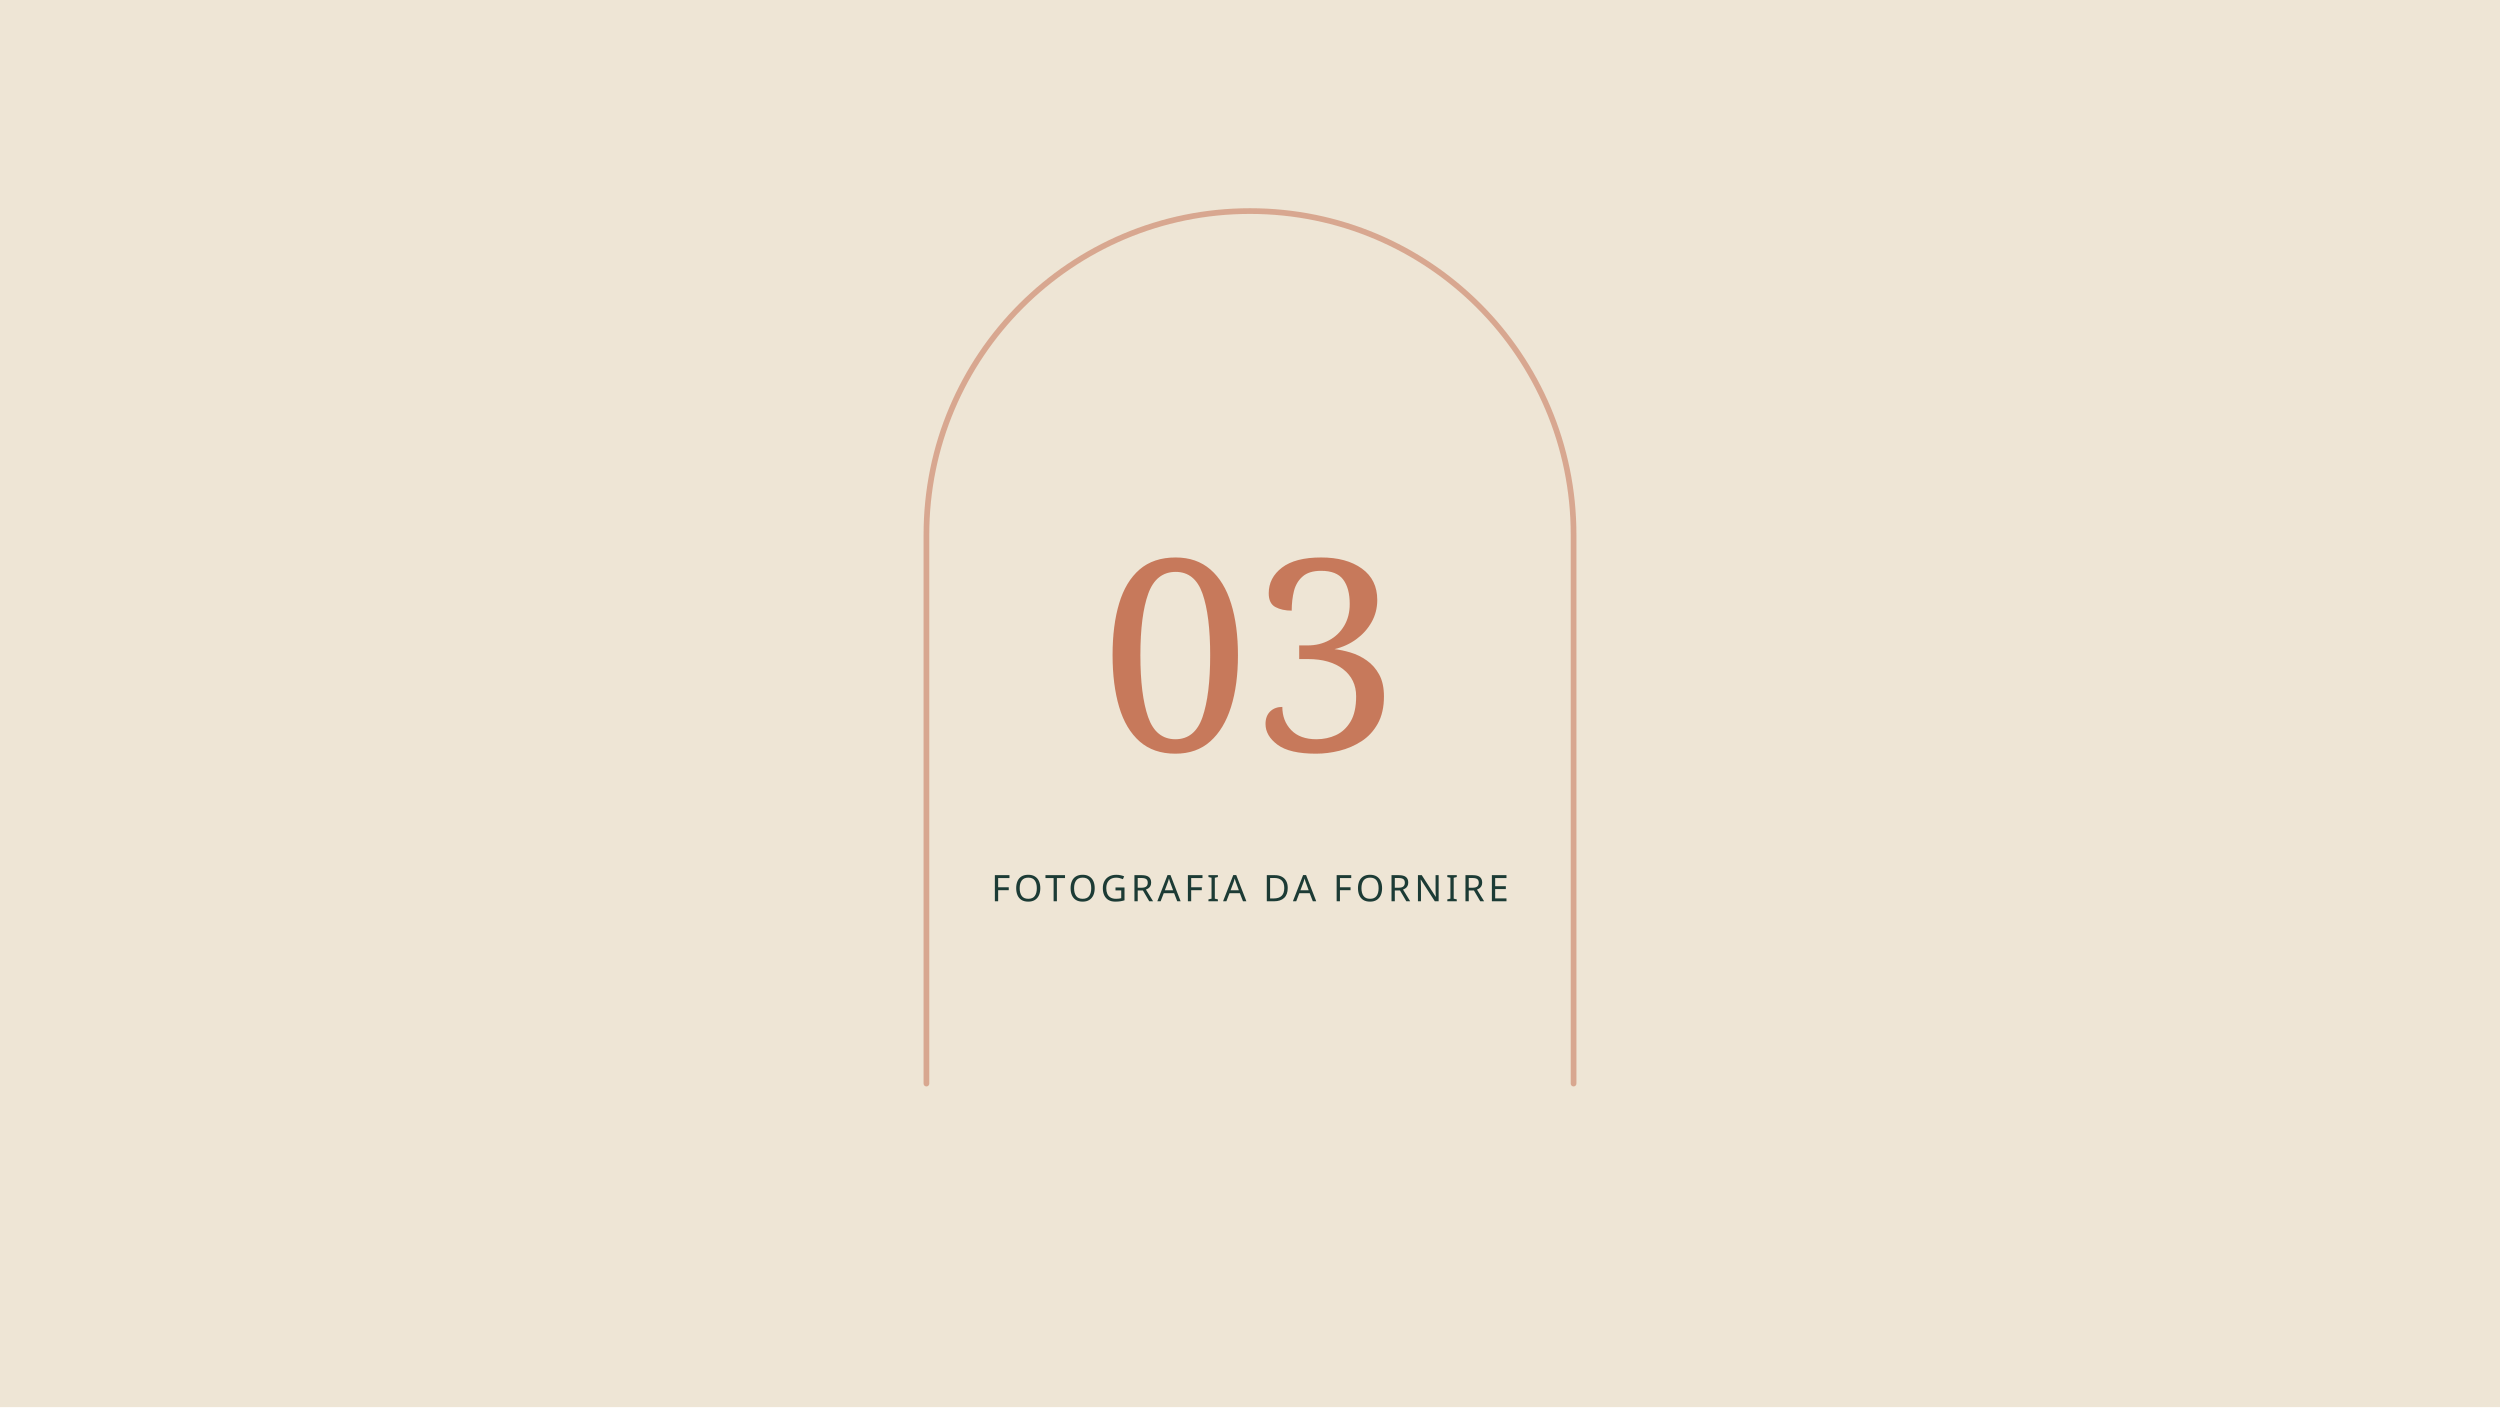
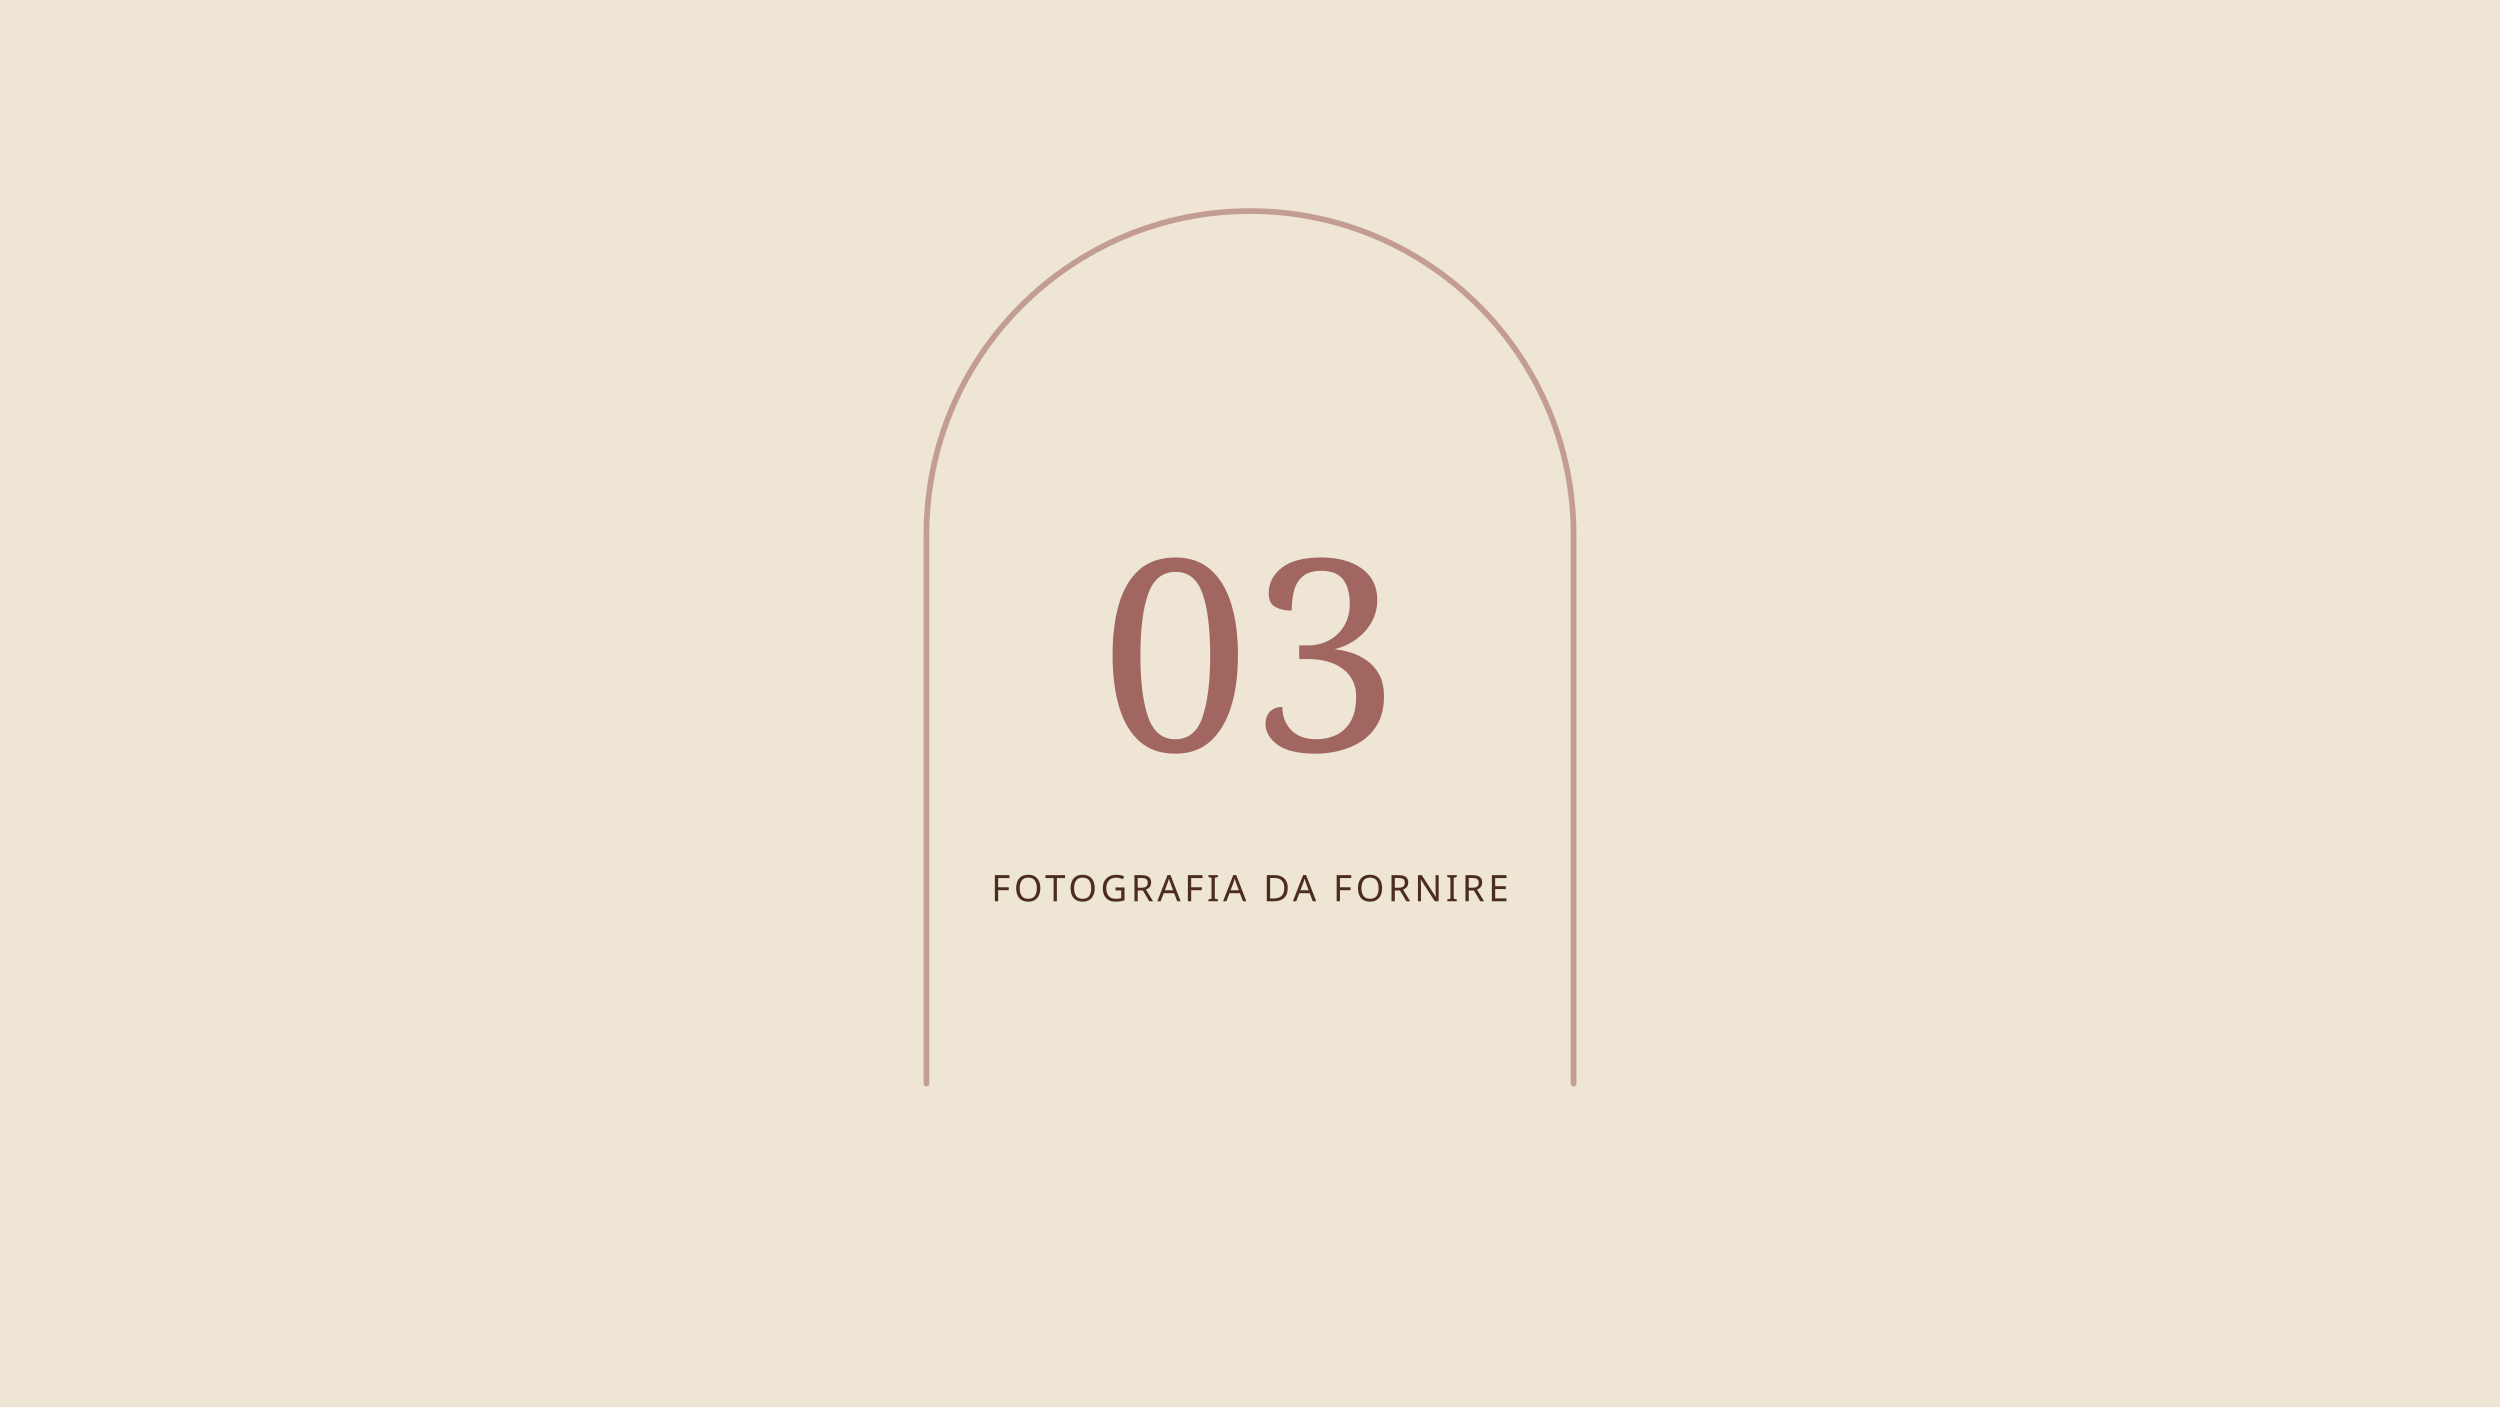
<svg xmlns="http://www.w3.org/2000/svg" viewBox="0 0 1400 788" width="1400" height="788" role="img">
  <rect width="1400" height="788" fill="#eee5d5" />
-   <path d="M 518.8 606.8 L 518.8 299.4 A 181.2 181.2 0 0 1 881.2 299.4 L 881.2 606.8" fill="none" stroke="#b64c28" stroke-width="3.2" stroke-linecap="round" opacity="0.4" />
-   <text x="700" y="362.48" fill="#b64c28" opacity="0.7" font-family="'Cormorant Garamond', Georgia, serif" font-size="149.72" text-anchor="middle" dominant-baseline="central">03</text>
-   <text x="700" y="504.714" fill="#1c3b35" font-family="Sora, 'Segoe UI', system-ui, sans-serif" font-size="20.488" font-weight="500" letter-spacing="2.049" text-anchor="middle">FOTOGRAFIA DA FORNIRE</text>
+   <path d="M 518.8 606.8 L 518.8 299.4 A 181.2 181.2 0 0 1 881.2 299.4 L 881.2 606.8" fill="none" stroke="#813131" stroke-width="3.2" stroke-linecap="round" opacity="0.4" />
+   <text x="700" y="362.48" fill="#813131" opacity="0.7" font-family="Prata, 'Playfair Display', Georgia, serif" font-size="149.72" text-anchor="middle" dominant-baseline="central">03</text>
+   <text x="700" y="504.714" fill="#4b2c1f" font-family="Sora, 'Segoe UI', system-ui, sans-serif" font-size="20.488" font-weight="500" letter-spacing="2.049" text-anchor="middle">FOTOGRAFIA DA FORNIRE</text>
</svg>
